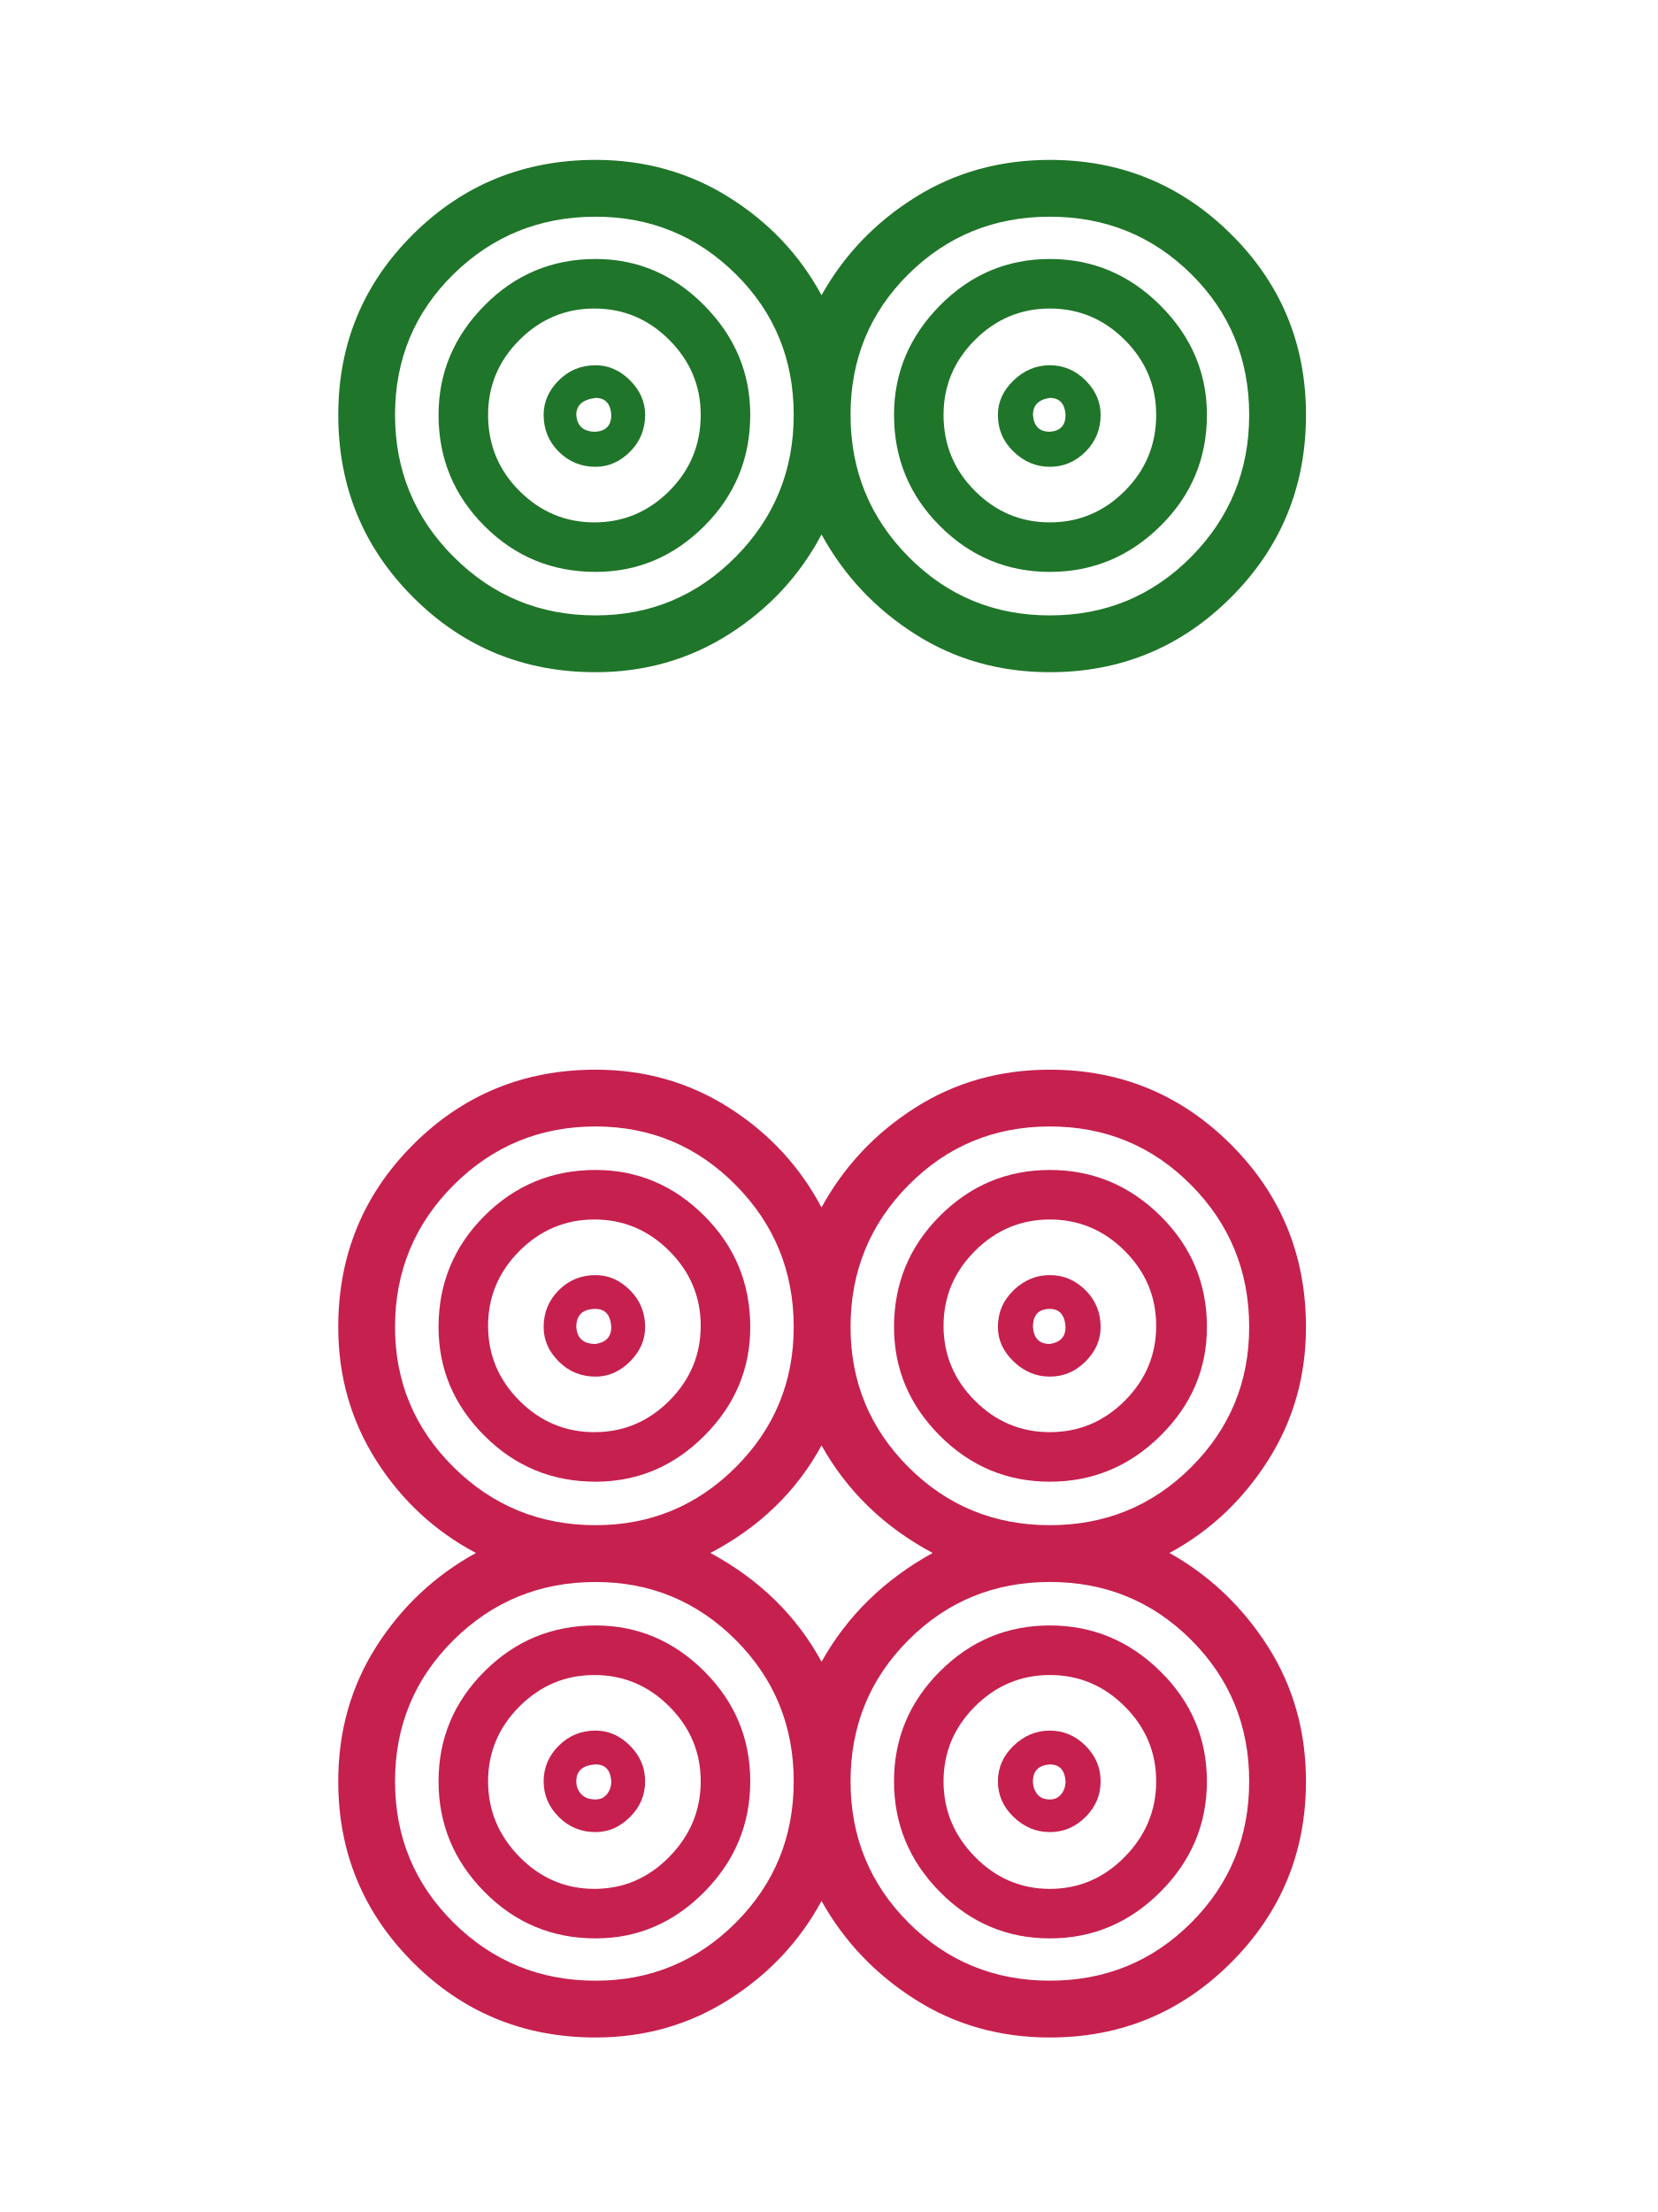
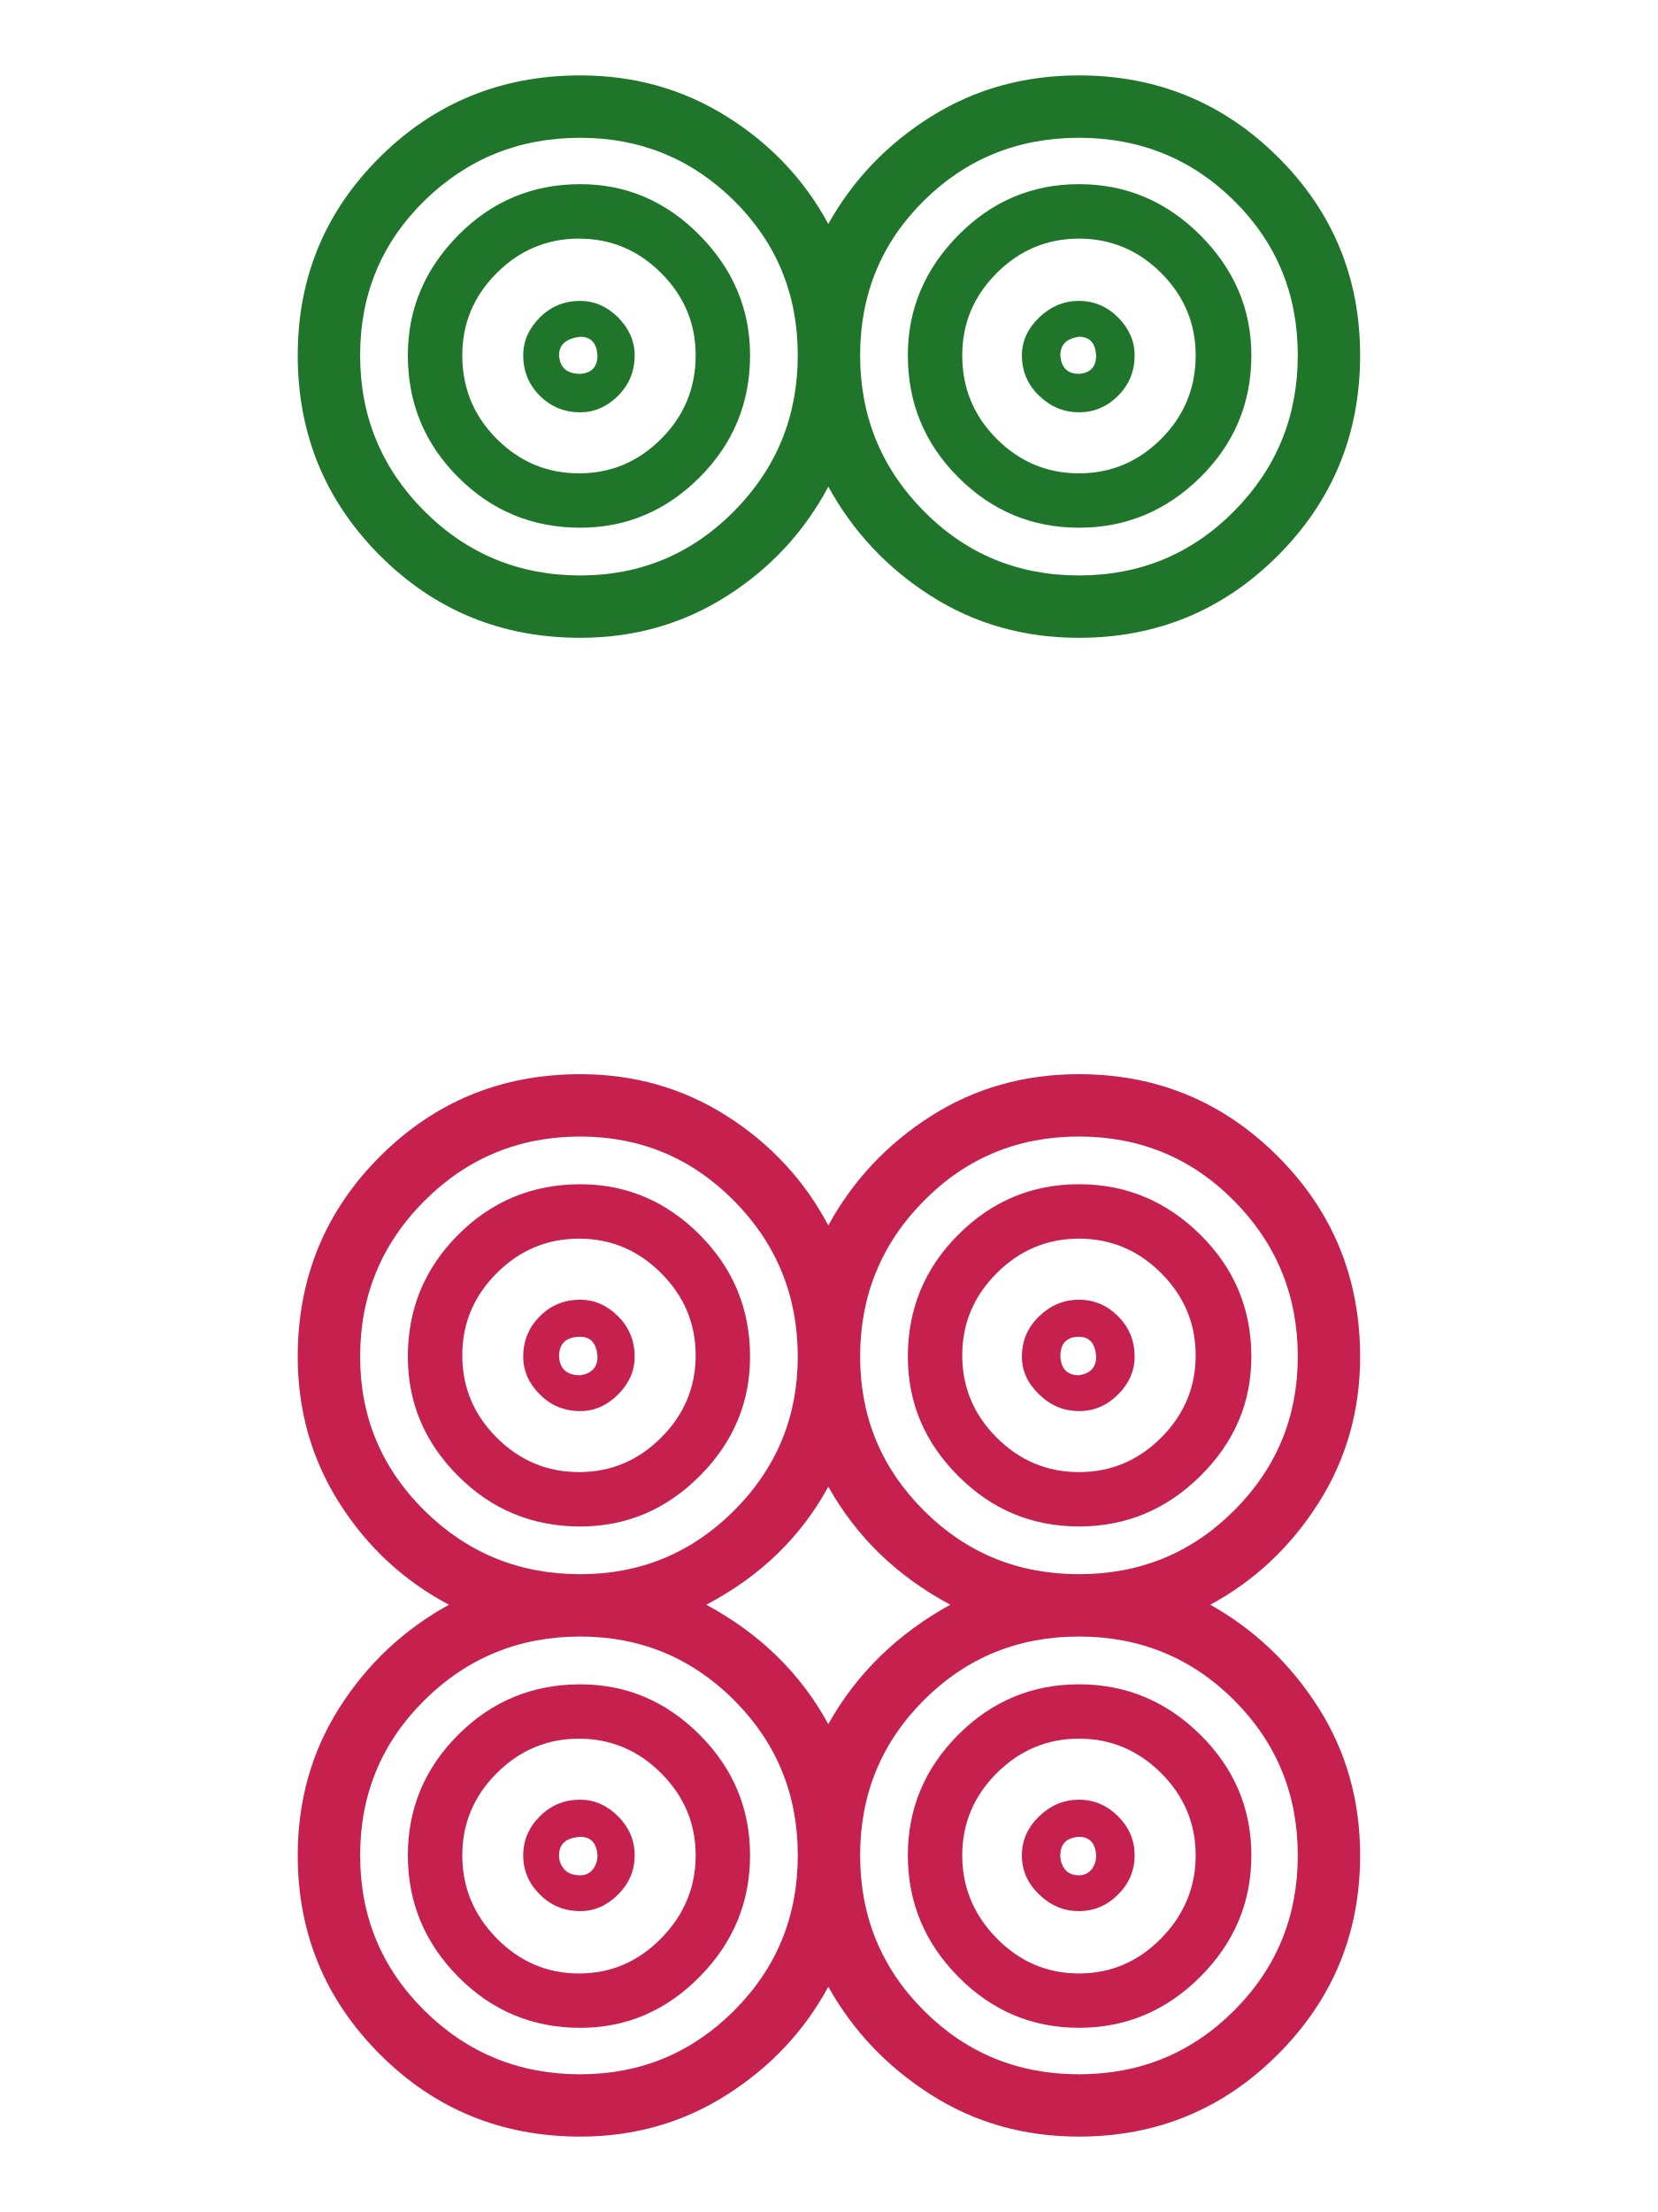
<svg xmlns="http://www.w3.org/2000/svg" version="1.1" id="Layer_1" x="0px" y="0px" width="66.334px" height="88.5px" viewBox="0 0 66.334 88.5" enable-background="new 0 0 66.334 88.5" xml:space="preserve">
  <g>
-     <g>
-       <path fill="#1F7529" d="M23.831,22.881c1.675,0,3.126-0.611,4.351-1.836s1.837-2.707,1.837-4.447c0-1.676-0.612-3.135-1.837-4.375    s-2.676-1.861-4.351-1.861c-1.74,0-3.224,0.621-4.447,1.861c-1.226,1.24-1.837,2.699-1.837,4.375c0,1.74,0.611,3.223,1.837,4.447    C20.607,22.27,22.091,22.881,23.831,22.881z M20.785,13.6c0.838-0.837,1.838-1.256,2.998-1.256s2.158,0.419,2.996,1.256    c0.838,0.839,1.258,1.838,1.258,2.998c0,1.192-0.42,2.207-1.258,3.045s-1.836,1.257-2.996,1.257s-2.16-0.419-2.998-1.257    s-1.256-1.853-1.256-3.045C19.529,15.438,19.947,14.438,20.785,13.6z" />
-       <path fill="#1F7529" d="M23.831,18.676c0.515,0,0.974-0.201,1.378-0.604c0.402-0.403,0.604-0.895,0.604-1.475    c0-0.516-0.201-0.975-0.604-1.379c-0.404-0.402-0.863-0.604-1.378-0.604c-0.58,0-1.071,0.201-1.474,0.604    c-0.404,0.404-0.605,0.863-0.605,1.379c0,0.58,0.201,1.071,0.605,1.475C22.76,18.475,23.251,18.676,23.831,18.676z M23.831,15.92    c0.387,0,0.596,0.227,0.628,0.678c0,0.419-0.209,0.645-0.628,0.676c-0.483,0-0.741-0.225-0.773-0.676    C23.058,16.211,23.314,15.985,23.831,15.92z" />
-       <path fill="#1F7529" d="M42.007,18.676c0.548,0,1.022-0.201,1.427-0.604c0.402-0.403,0.604-0.895,0.604-1.475    c0-0.516-0.201-0.975-0.604-1.379c-0.404-0.402-0.879-0.604-1.427-0.604s-1.032,0.201-1.45,0.604    c-0.42,0.404-0.629,0.863-0.629,1.379c0,0.58,0.209,1.071,0.629,1.475C40.975,18.475,41.459,18.676,42.007,18.676z M42.007,15.92    c0.387,0,0.596,0.227,0.628,0.678c0,0.419-0.209,0.645-0.628,0.676c-0.419,0-0.646-0.225-0.677-0.676    C41.33,16.211,41.555,15.985,42.007,15.92z" />
-       <path fill="#1F7529" d="M42.007,22.881c1.708,0,3.183-0.611,4.423-1.836s1.861-2.707,1.861-4.447c0-1.676-0.621-3.135-1.861-4.375    s-2.715-1.861-4.423-1.861s-3.175,0.621-4.399,1.861s-1.836,2.699-1.836,4.375c0,1.74,0.611,3.223,1.836,4.447    S40.299,22.881,42.007,22.881z M39.01,13.6c0.838-0.837,1.837-1.256,2.997-1.256s2.159,0.419,2.997,1.256    c0.838,0.839,1.257,1.838,1.257,2.998c0,1.192-0.419,2.207-1.257,3.045s-1.837,1.257-2.997,1.257s-2.159-0.419-2.997-1.257    s-1.257-1.853-1.257-3.045C37.753,15.438,38.172,14.438,39.01,13.6z" />
-       <path fill="#C6204F" d="M42.007,51.016c-0.548,0-1.032,0.201-1.45,0.604c-0.42,0.404-0.629,0.895-0.629,1.475    c0,0.516,0.209,0.975,0.629,1.377c0.418,0.404,0.902,0.605,1.45,0.605s1.022-0.201,1.427-0.605    c0.402-0.402,0.604-0.861,0.604-1.377c0-0.58-0.201-1.07-0.604-1.475C43.029,51.217,42.555,51.016,42.007,51.016z M42.007,53.771    c-0.419,0-0.646-0.226-0.677-0.677c0-0.483,0.225-0.725,0.677-0.725c0.387,0,0.596,0.241,0.628,0.725    C42.635,53.48,42.426,53.707,42.007,53.771z" />
-       <path fill="#C6204F" d="M37.607,66.871c-1.225,1.225-1.836,2.691-1.836,4.398c0,1.709,0.611,3.184,1.836,4.424    s2.691,1.86,4.399,1.86s3.183-0.62,4.423-1.86s1.861-2.715,1.861-4.424c0-1.707-0.621-3.174-1.861-4.398s-2.715-1.838-4.423-1.838    S38.832,65.646,37.607,66.871z M46.261,71.27c0,1.16-0.419,2.168-1.257,3.021s-1.837,1.281-2.997,1.281s-2.159-0.428-2.997-1.281    s-1.257-1.861-1.257-3.021s0.419-2.158,1.257-2.997c0.838-0.837,1.837-1.257,2.997-1.257s2.159,0.42,2.997,1.257    C45.842,69.111,46.261,70.109,46.261,71.27z" />
-       <path fill="#C6204F" d="M46.43,48.646c-1.24-1.225-2.715-1.837-4.423-1.837s-3.175,0.612-4.399,1.837s-1.836,2.707-1.836,4.447    c0,1.676,0.611,3.127,1.836,4.351c1.225,1.226,2.691,1.837,4.399,1.837s3.183-0.611,4.423-1.837    c1.24-1.224,1.861-2.675,1.861-4.351C48.291,51.354,47.67,49.871,46.43,48.646z M45.004,56.043    c-0.838,0.838-1.837,1.256-2.997,1.256s-2.159-0.418-2.997-1.256s-1.257-1.838-1.257-2.998s0.419-2.158,1.257-2.996    s1.837-1.258,2.997-1.258s2.159,0.42,2.997,1.258s1.257,1.836,1.257,2.996S45.842,55.205,45.004,56.043z" />
-       <path fill="#C6204F" d="M40.557,69.844c-0.42,0.403-0.629,0.879-0.629,1.426c0,0.549,0.209,1.023,0.629,1.426    c0.418,0.404,0.902,0.604,1.45,0.604s1.022-0.2,1.427-0.604c0.402-0.402,0.604-0.877,0.604-1.426c0-0.547-0.201-1.022-0.604-1.426    c-0.404-0.402-0.879-0.604-1.427-0.604S40.975,69.441,40.557,69.844z M42.635,71.27c0,0.193-0.057,0.363-0.168,0.508    c-0.114,0.145-0.267,0.217-0.46,0.217c-0.226,0-0.396-0.072-0.507-0.217c-0.114-0.145-0.17-0.314-0.17-0.508    c0-0.418,0.225-0.645,0.677-0.677C42.394,70.593,42.603,70.818,42.635,71.27z" />
-       <path fill="#1F7529" d="M23.831,26.894c1.966,0,3.747-0.507,5.341-1.522c1.596-1.016,2.828-2.345,3.699-3.988    c0.901,1.644,2.15,2.973,3.746,3.988s3.391,1.522,5.39,1.522c2.835,0,5.253-0.999,7.251-2.997s2.997-4.431,2.997-7.299    c0-2.836-0.999-5.246-2.997-7.227c-1.998-1.982-4.416-2.974-7.251-2.974c-1.999,0-3.794,0.5-5.39,1.499s-2.845,2.305-3.746,3.915    c-0.871-1.61-2.104-2.916-3.699-3.915c-1.594-0.999-3.375-1.499-5.341-1.499c-2.868,0-5.302,0.991-7.3,2.974    c-1.998,1.98-2.996,4.391-2.996,7.227c0,2.868,0.998,5.301,2.996,7.299S20.963,26.894,23.831,26.894z M36.352,10.965    c1.547-1.529,3.432-2.295,5.655-2.295s4.108,0.766,5.655,2.295c1.547,1.531,2.32,3.408,2.32,5.633c0,2.223-0.773,4.117-2.32,5.68    c-1.547,1.563-3.432,2.344-5.655,2.344s-4.108-0.78-5.655-2.344c-1.547-1.562-2.32-3.457-2.32-5.68    C34.031,14.373,34.805,12.496,36.352,10.965z M18.15,10.965c1.563-1.529,3.457-2.295,5.681-2.295c2.19,0,4.061,0.766,5.607,2.295    c1.547,1.531,2.32,3.408,2.32,5.633c0,2.223-0.773,4.117-2.32,5.68c-1.547,1.563-3.417,2.344-5.607,2.344    c-2.224,0-4.117-0.78-5.681-2.344c-1.562-1.562-2.344-3.457-2.344-5.68C15.807,14.373,16.588,12.496,18.15,10.965z" />
-       <path fill="#C6204F" d="M50.732,58.436c1.016-1.596,1.522-3.375,1.522-5.342c0-2.867-0.999-5.301-2.997-7.299    s-4.416-2.998-7.251-2.998c-1.999,0-3.794,0.508-5.39,1.523s-2.845,2.344-3.746,3.988c-0.871-1.645-2.104-2.973-3.699-3.988    c-1.594-1.016-3.375-1.523-5.341-1.523c-2.868,0-5.302,1-7.3,2.998s-2.996,4.432-2.996,7.299c0,1.967,0.508,3.746,1.521,5.342    c1.016,1.596,2.346,2.828,3.988,3.697c-1.643,0.903-2.973,2.152-3.988,3.746c-1.014,1.596-1.521,3.393-1.521,5.391    c0,2.836,0.998,5.254,2.996,7.251c1.998,1.999,4.432,2.997,7.3,2.997c1.966,0,3.747-0.508,5.341-1.523    c1.596-1.014,2.828-2.327,3.699-3.939c0.901,1.612,2.15,2.926,3.746,3.939c1.596,1.016,3.391,1.523,5.39,1.523    c2.835,0,5.253-0.998,7.251-2.997c1.998-1.997,2.997-4.415,2.997-7.251c0-1.998-0.507-3.795-1.522-5.391    c-1.016-1.594-2.329-2.843-3.939-3.746C48.403,61.264,49.717,60.031,50.732,58.436z M18.15,58.701    c-1.562-1.547-2.344-3.416-2.344-5.607c0-2.224,0.781-4.116,2.344-5.68c1.563-1.562,3.457-2.345,5.681-2.345    c2.19,0,4.061,0.782,5.607,2.345c1.547,1.563,2.32,3.456,2.32,5.68c0,2.191-0.773,4.061-2.32,5.607s-3.417,2.32-5.607,2.32    C21.607,61.021,19.714,60.248,18.15,58.701z M29.438,76.926c-1.547,1.547-3.417,2.32-5.607,2.32c-2.224,0-4.117-0.773-5.681-2.32    c-1.562-1.547-2.344-3.433-2.344-5.656s0.781-4.109,2.344-5.656c1.563-1.547,3.457-2.32,5.681-2.32c2.19,0,4.061,0.773,5.607,2.32    s2.32,3.433,2.32,5.656S30.985,75.379,29.438,76.926z M28.424,62.133c1.965-1.03,3.447-2.465,4.447-4.302    c1.03,1.837,2.514,3.271,4.447,4.302c-1.934,1.064-3.417,2.514-4.447,4.352C31.871,64.646,30.389,63.197,28.424,62.133z     M47.662,65.613c1.547,1.547,2.32,3.433,2.32,5.656s-0.773,4.109-2.32,5.656s-3.432,2.32-5.655,2.32s-4.108-0.773-5.655-2.32    s-2.32-3.433-2.32-5.656s0.773-4.109,2.32-5.656s3.432-2.32,5.655-2.32S46.115,64.066,47.662,65.613z M42.007,61.021    c-2.224,0-4.108-0.773-5.655-2.32s-2.32-3.416-2.32-5.607c0-2.224,0.773-4.116,2.32-5.68c1.547-1.562,3.432-2.345,5.655-2.345    s4.108,0.782,5.655,2.345c1.547,1.563,2.32,3.456,2.32,5.68c0,2.191-0.773,4.061-2.32,5.607S44.23,61.021,42.007,61.021z" />
-       <path fill="#C6204F" d="M23.831,65.033c-1.74,0-3.224,0.613-4.447,1.838c-1.226,1.225-1.837,2.691-1.837,4.398    c0,1.709,0.611,3.184,1.837,4.424c1.224,1.24,2.707,1.86,4.447,1.86c1.675,0,3.126-0.62,4.351-1.86s1.837-2.715,1.837-4.424    c0-1.707-0.612-3.174-1.837-4.398S25.506,65.033,23.831,65.033z M26.779,74.291c-0.838,0.854-1.836,1.281-2.996,1.281    s-2.16-0.428-2.998-1.281s-1.256-1.861-1.256-3.021s0.418-2.158,1.256-2.997c0.838-0.837,1.838-1.257,2.998-1.257    s2.158,0.42,2.996,1.257c0.838,0.839,1.258,1.837,1.258,2.997S27.617,73.438,26.779,74.291z" />
-       <path fill="#C6204F" d="M28.182,57.444c1.225-1.224,1.837-2.675,1.837-4.351c0-1.74-0.612-3.223-1.837-4.447    s-2.676-1.837-4.351-1.837c-1.74,0-3.224,0.612-4.447,1.837c-1.226,1.225-1.837,2.707-1.837,4.447    c0,1.676,0.611,3.127,1.837,4.351c1.224,1.226,2.707,1.837,4.447,1.837C25.506,59.281,26.957,58.67,28.182,57.444z M20.785,56.043    c-0.838-0.838-1.256-1.838-1.256-2.998s0.418-2.158,1.256-2.996s1.838-1.258,2.998-1.258s2.158,0.42,2.996,1.258    s1.258,1.836,1.258,2.996s-0.42,2.16-1.258,2.998s-1.836,1.256-2.996,1.256S21.623,56.881,20.785,56.043z" />
-       <path fill="#C6204F" d="M23.831,51.016c-0.58,0-1.071,0.201-1.474,0.604c-0.404,0.404-0.605,0.895-0.605,1.475    c0,0.516,0.201,0.975,0.605,1.377c0.402,0.404,0.894,0.605,1.474,0.605c0.515,0,0.974-0.201,1.378-0.605    c0.402-0.402,0.604-0.861,0.604-1.377c0-0.58-0.201-1.07-0.604-1.475C24.805,51.217,24.346,51.016,23.831,51.016z M23.831,53.771    c-0.483,0-0.741-0.226-0.773-0.677c0-0.483,0.257-0.725,0.773-0.725c0.387,0,0.596,0.241,0.628,0.725    C24.459,53.48,24.25,53.707,23.831,53.771z" />
-       <path fill="#C6204F" d="M23.831,69.239c-0.58,0-1.071,0.202-1.474,0.604c-0.404,0.403-0.605,0.879-0.605,1.426    c0,0.549,0.201,1.023,0.605,1.426C22.76,73.1,23.251,73.3,23.831,73.3c0.515,0,0.974-0.2,1.378-0.604    c0.402-0.402,0.604-0.877,0.604-1.426c0-0.547-0.201-1.022-0.604-1.426C24.805,69.441,24.346,69.239,23.831,69.239z     M24.291,71.777c-0.114,0.145-0.267,0.217-0.46,0.217c-0.259,0-0.452-0.072-0.58-0.217c-0.13-0.145-0.193-0.314-0.193-0.508    c0-0.418,0.257-0.645,0.773-0.677c0.387,0,0.596,0.226,0.628,0.677C24.459,71.463,24.402,71.633,24.291,71.777z" />
-     </g>
-     <g>
- 	</g>
+     <path fill="#1F7529" d="M23.218,21.113c1.838,0,3.432-0.672,4.775-2.016s2.018-2.971,2.018-4.883c0-1.84-0.674-3.439-2.018-4.803   c-1.344-1.361-2.938-2.043-4.775-2.043c-1.91,0-3.539,0.682-4.883,2.043c-1.346,1.363-2.016,2.963-2.016,4.803   c0,1.912,0.67,3.539,2.016,4.883C19.679,20.441,21.308,21.113,23.218,21.113z M19.874,10.924c0.92-0.918,2.018-1.377,3.291-1.377   c1.275,0,2.369,0.459,3.289,1.377c0.92,0.922,1.381,2.018,1.381,3.291c0,1.311-0.461,2.424-1.381,3.344s-2.014,1.379-3.289,1.379   c-1.273,0-2.371-0.459-3.291-1.379s-1.377-2.033-1.377-3.344C18.497,12.941,18.954,11.846,19.874,10.924z" />
+     <path fill="#1F7529" d="M23.218,16.496c0.564,0,1.068-0.221,1.514-0.662c0.439-0.443,0.662-0.98,0.662-1.619   c0-0.564-0.223-1.068-0.662-1.514c-0.445-0.441-0.949-0.662-1.514-0.662c-0.639,0-1.176,0.221-1.617,0.662   c-0.445,0.445-0.666,0.949-0.666,1.514c0,0.639,0.221,1.176,0.666,1.619C22.042,16.275,22.579,16.496,23.218,16.496z    M23.218,13.473c0.424,0,0.654,0.248,0.689,0.742c0,0.461-0.23,0.709-0.689,0.742c-0.531,0-0.814-0.246-0.85-0.742   C22.368,13.791,22.649,13.543,23.218,13.473z" />
+     <path fill="#1F7529" d="M43.171,16.496c0.6,0,1.123-0.221,1.566-0.662c0.441-0.443,0.662-0.98,0.662-1.619   c0-0.564-0.221-1.068-0.662-1.514c-0.443-0.441-0.967-0.662-1.566-0.662c-0.602,0-1.133,0.221-1.592,0.662   c-0.461,0.445-0.691,0.949-0.691,1.514c0,0.639,0.23,1.176,0.691,1.619C42.038,16.275,42.569,16.496,43.171,16.496z M43.171,13.473   c0.424,0,0.654,0.248,0.689,0.742c0,0.461-0.23,0.709-0.689,0.742c-0.461,0-0.709-0.246-0.744-0.742   C42.427,13.791,42.675,13.543,43.171,13.473z" />
+     <path fill="#1F7529" d="M43.171,21.113c1.875,0,3.494-0.672,4.855-2.016s2.043-2.971,2.043-4.883c0-1.84-0.682-3.439-2.043-4.803   c-1.361-1.361-2.98-2.043-4.855-2.043s-3.486,0.682-4.828,2.043c-1.346,1.363-2.018,2.963-2.018,4.803   c0,1.912,0.672,3.539,2.018,4.883C39.685,20.441,41.296,21.113,43.171,21.113z M39.88,10.924c0.92-0.918,2.018-1.377,3.291-1.377   s2.371,0.459,3.291,1.377c0.918,0.922,1.379,2.018,1.379,3.291c0,1.311-0.461,2.424-1.379,3.344   c-0.92,0.92-2.018,1.379-3.291,1.379s-2.371-0.459-3.291-1.379s-1.379-2.033-1.379-3.344C38.501,12.941,38.96,11.846,39.88,10.924z   " />
+     <path fill="#C6204F" d="M43.171,52c-0.602,0-1.133,0.219-1.592,0.662c-0.461,0.443-0.691,0.982-0.691,1.617   c0,0.566,0.23,1.07,0.691,1.512c0.459,0.445,0.99,0.666,1.592,0.666c0.6,0,1.123-0.221,1.566-0.666   c0.441-0.441,0.662-0.945,0.662-1.512c0-0.635-0.221-1.174-0.662-1.617C44.294,52.219,43.771,52,43.171,52z M43.171,55.023   c-0.461,0-0.709-0.248-0.744-0.744c0-0.529,0.248-0.795,0.744-0.795c0.424,0,0.654,0.266,0.689,0.795   C43.86,54.705,43.63,54.953,43.171,55.023z" />
+     <path fill="#C6204F" d="M38.343,69.404c-1.346,1.346-2.018,2.955-2.018,4.828c0,1.877,0.672,3.496,2.018,4.857   c1.342,1.361,2.953,2.041,4.828,2.041s3.494-0.68,4.855-2.041s2.043-2.98,2.043-4.857c0-1.873-0.682-3.482-2.043-4.828   c-1.361-1.344-2.98-2.016-4.855-2.016S39.685,68.061,38.343,69.404z M47.841,74.232c0,1.273-0.461,2.381-1.379,3.318   c-0.92,0.938-2.018,1.406-3.291,1.406s-2.371-0.469-3.291-1.406s-1.379-2.045-1.379-3.318s0.459-2.369,1.379-3.289   c0.92-0.918,2.018-1.381,3.291-1.381s2.371,0.463,3.291,1.381C47.38,71.863,47.841,72.959,47.841,74.232z" />
+     <path fill="#C6204F" d="M48.026,49.398c-1.361-1.346-2.98-2.018-4.855-2.018s-3.486,0.672-4.828,2.018   c-1.346,1.344-2.018,2.971-2.018,4.881c0,1.84,0.672,3.434,2.018,4.777c1.342,1.346,2.953,2.016,4.828,2.016   s3.494-0.67,4.855-2.016c1.361-1.344,2.043-2.938,2.043-4.777C50.069,52.369,49.388,50.742,48.026,49.398z M46.462,57.518   c-0.92,0.92-2.018,1.379-3.291,1.379s-2.371-0.459-3.291-1.379s-1.379-2.018-1.379-3.291s0.459-2.369,1.379-3.289   s2.018-1.381,3.291-1.381s2.371,0.461,3.291,1.381c0.918,0.92,1.379,2.016,1.379,3.289S47.38,56.598,46.462,57.518z" />
+     <path fill="#C6204F" d="M41.579,72.668c-0.461,0.443-0.691,0.965-0.691,1.564c0,0.604,0.23,1.125,0.691,1.566   c0.459,0.443,0.99,0.664,1.592,0.664c0.6,0,1.123-0.221,1.566-0.664c0.441-0.441,0.662-0.963,0.662-1.566   c0-0.6-0.221-1.121-0.662-1.564c-0.443-0.441-0.967-0.664-1.566-0.664C42.569,72.004,42.038,72.227,41.579,72.668z M43.86,74.232   c0,0.213-0.062,0.4-0.184,0.559c-0.127,0.158-0.295,0.238-0.506,0.238c-0.248,0-0.436-0.08-0.557-0.238   c-0.125-0.158-0.188-0.346-0.188-0.559c0-0.457,0.248-0.707,0.744-0.742C43.595,73.49,43.825,73.738,43.86,74.232z" />
+     <path fill="#1F7529" d="M23.218,25.518c2.158,0,4.113-0.557,5.863-1.67c1.752-1.115,3.104-2.574,4.061-4.379   c0.99,1.805,2.361,3.264,4.113,4.379c1.752,1.113,3.721,1.67,5.916,1.67c3.111,0,5.768-1.096,7.959-3.289   c2.193-2.195,3.291-4.865,3.291-8.014c0-3.111-1.098-5.758-3.291-7.934c-2.191-2.176-4.848-3.264-7.959-3.264   c-2.195,0-4.164,0.549-5.916,1.646c-1.752,1.096-3.123,2.529-4.113,4.297c-0.957-1.768-2.309-3.201-4.061-4.297   c-1.75-1.098-3.705-1.646-5.863-1.646c-3.148,0-5.82,1.088-8.014,3.264s-3.291,4.822-3.291,7.934c0,3.148,1.098,5.818,3.291,8.014   C17.397,24.422,20.069,25.518,23.218,25.518z M36.964,8.031c1.695-1.678,3.766-2.518,6.207-2.518c2.439,0,4.51,0.84,6.207,2.518   c1.699,1.682,2.549,3.742,2.549,6.184s-0.85,4.52-2.549,6.236c-1.697,1.715-3.768,2.572-6.207,2.572   c-2.441,0-4.512-0.857-6.207-2.572c-1.699-1.717-2.549-3.795-2.549-6.236S35.265,9.713,36.964,8.031z M16.981,8.031   c1.717-1.678,3.795-2.518,6.236-2.518c2.404,0,4.459,0.84,6.156,2.518c1.697,1.682,2.547,3.742,2.547,6.184s-0.85,4.52-2.547,6.236   c-1.697,1.715-3.752,2.572-6.156,2.572c-2.441,0-4.52-0.857-6.236-2.572c-1.715-1.717-2.572-3.795-2.572-6.236   S15.267,9.713,16.981,8.031z" />
+     <path fill="#C6204F" d="M52.749,60.145c1.115-1.752,1.672-3.705,1.672-5.865c0-3.146-1.098-5.818-3.291-8.012   c-2.191-2.193-4.848-3.291-7.959-3.291c-2.195,0-4.164,0.559-5.916,1.672c-1.752,1.115-3.123,2.574-4.113,4.379   c-0.957-1.805-2.309-3.264-4.061-4.379c-1.75-1.113-3.705-1.672-5.863-1.672c-3.148,0-5.82,1.098-8.014,3.291   s-3.291,4.865-3.291,8.012c0,2.16,0.559,4.113,1.672,5.865c1.115,1.752,2.576,3.105,4.379,4.059   c-1.803,0.992-3.264,2.363-4.379,4.113c-1.113,1.75-1.672,3.723-1.672,5.916c0,3.115,1.098,5.77,3.291,7.961   c2.193,2.195,4.865,3.289,8.014,3.289c2.158,0,4.113-0.557,5.863-1.672c1.752-1.113,3.104-2.555,4.061-4.324   c0.99,1.77,2.361,3.211,4.113,4.324c1.752,1.115,3.721,1.672,5.916,1.672c3.111,0,5.768-1.094,7.959-3.289   c2.193-2.191,3.291-4.846,3.291-7.961c0-2.193-0.557-4.166-1.672-5.916s-2.557-3.121-4.324-4.113   C50.192,63.25,51.634,61.896,52.749,60.145z M16.981,60.436c-1.715-1.697-2.572-3.75-2.572-6.156c0-2.439,0.857-4.518,2.572-6.234   c1.717-1.715,3.795-2.574,6.236-2.574c2.404,0,4.459,0.859,6.156,2.574c1.697,1.717,2.547,3.795,2.547,6.234   c0,2.406-0.85,4.459-2.547,6.156s-3.752,2.547-6.156,2.547C20.776,62.982,18.698,62.133,16.981,60.436z M29.374,80.441   c-1.697,1.699-3.752,2.549-6.156,2.549c-2.441,0-4.52-0.85-6.236-2.549c-1.715-1.697-2.572-3.768-2.572-6.209   s0.857-4.51,2.572-6.209c1.717-1.697,3.795-2.547,6.236-2.547c2.404,0,4.459,0.85,6.156,2.547c1.697,1.699,2.547,3.768,2.547,6.209   S31.071,78.744,29.374,80.441z M28.259,64.203c2.158-1.131,3.785-2.707,4.883-4.723c1.131,2.016,2.76,3.592,4.883,4.723   c-2.123,1.168-3.752,2.76-4.883,4.777C32.044,66.963,30.417,65.371,28.259,64.203z M49.378,68.023   c1.699,1.699,2.549,3.768,2.549,6.209s-0.85,4.512-2.549,6.209c-1.697,1.699-3.768,2.549-6.207,2.549   c-2.441,0-4.512-0.85-6.207-2.549c-1.699-1.697-2.549-3.768-2.549-6.209s0.85-4.51,2.549-6.209   c1.695-1.697,3.766-2.547,6.207-2.547C45.61,65.477,47.681,66.326,49.378,68.023z M43.171,62.982c-2.441,0-4.512-0.85-6.207-2.547   c-1.699-1.697-2.549-3.75-2.549-6.156c0-2.439,0.85-4.518,2.549-6.234c1.695-1.715,3.766-2.574,6.207-2.574   c2.439,0,4.51,0.859,6.207,2.574c1.699,1.717,2.549,3.795,2.549,6.234c0,2.406-0.85,4.459-2.549,6.156   C47.681,62.133,45.61,62.982,43.171,62.982z" />
+     <path fill="#C6204F" d="M23.218,67.389c-1.91,0-3.539,0.672-4.883,2.016c-1.346,1.346-2.016,2.955-2.016,4.828   c0,1.877,0.67,3.496,2.016,4.857c1.344,1.361,2.973,2.041,4.883,2.041c1.838,0,3.432-0.68,4.775-2.041s2.018-2.98,2.018-4.857   c0-1.873-0.674-3.482-2.018-4.828C26.649,68.061,25.056,67.389,23.218,67.389z M26.454,77.551c-0.92,0.938-2.014,1.406-3.289,1.406   c-1.273,0-2.371-0.469-3.291-1.406s-1.377-2.045-1.377-3.318s0.457-2.369,1.377-3.289c0.92-0.918,2.018-1.381,3.291-1.381   c1.275,0,2.369,0.463,3.289,1.381c0.92,0.92,1.381,2.016,1.381,3.289S27.374,76.613,26.454,77.551z" />
+     <path fill="#C6204F" d="M27.993,59.057c1.344-1.344,2.018-2.938,2.018-4.777c0-1.91-0.674-3.537-2.018-4.881   c-1.344-1.346-2.938-2.018-4.775-2.018c-1.91,0-3.539,0.672-4.883,2.018c-1.346,1.344-2.016,2.971-2.016,4.881   c0,1.84,0.67,3.434,2.016,4.777c1.344,1.346,2.973,2.016,4.883,2.016C25.056,61.072,26.649,60.402,27.993,59.057z M19.874,57.518   c-0.92-0.92-1.377-2.018-1.377-3.291s0.457-2.369,1.377-3.289s2.018-1.381,3.291-1.381c1.275,0,2.369,0.461,3.289,1.381   s1.381,2.016,1.381,3.289s-0.461,2.371-1.381,3.291s-2.014,1.379-3.289,1.379C21.892,58.896,20.794,58.438,19.874,57.518z" />
+     <path fill="#C6204F" d="M23.218,52c-0.639,0-1.176,0.219-1.617,0.662c-0.445,0.443-0.666,0.982-0.666,1.617   c0,0.566,0.221,1.07,0.666,1.512c0.441,0.445,0.979,0.666,1.617,0.666c0.564,0,1.068-0.221,1.514-0.666   c0.439-0.441,0.662-0.945,0.662-1.512c0-0.635-0.223-1.174-0.662-1.617C24.286,52.219,23.782,52,23.218,52z M23.218,55.023   c-0.531,0-0.814-0.248-0.85-0.744c0-0.529,0.281-0.795,0.85-0.795c0.424,0,0.654,0.266,0.689,0.795   C23.907,54.705,23.677,54.953,23.218,55.023z" />
+     <path fill="#C6204F" d="M23.218,72.004c-0.639,0-1.176,0.223-1.617,0.664c-0.445,0.443-0.666,0.965-0.666,1.564   c0,0.604,0.221,1.125,0.666,1.566c0.441,0.443,0.979,0.664,1.617,0.664c0.564,0,1.068-0.221,1.514-0.664   c0.439-0.441,0.662-0.963,0.662-1.566c0-0.6-0.223-1.121-0.662-1.564C24.286,72.227,23.782,72.004,23.218,72.004z M23.722,74.791   c-0.125,0.158-0.291,0.238-0.504,0.238c-0.283,0-0.498-0.08-0.639-0.238s-0.211-0.346-0.211-0.559c0-0.457,0.281-0.707,0.85-0.742   c0.424,0,0.654,0.248,0.689,0.742C23.907,74.445,23.845,74.633,23.722,74.791z" />
  </g>
</svg>
